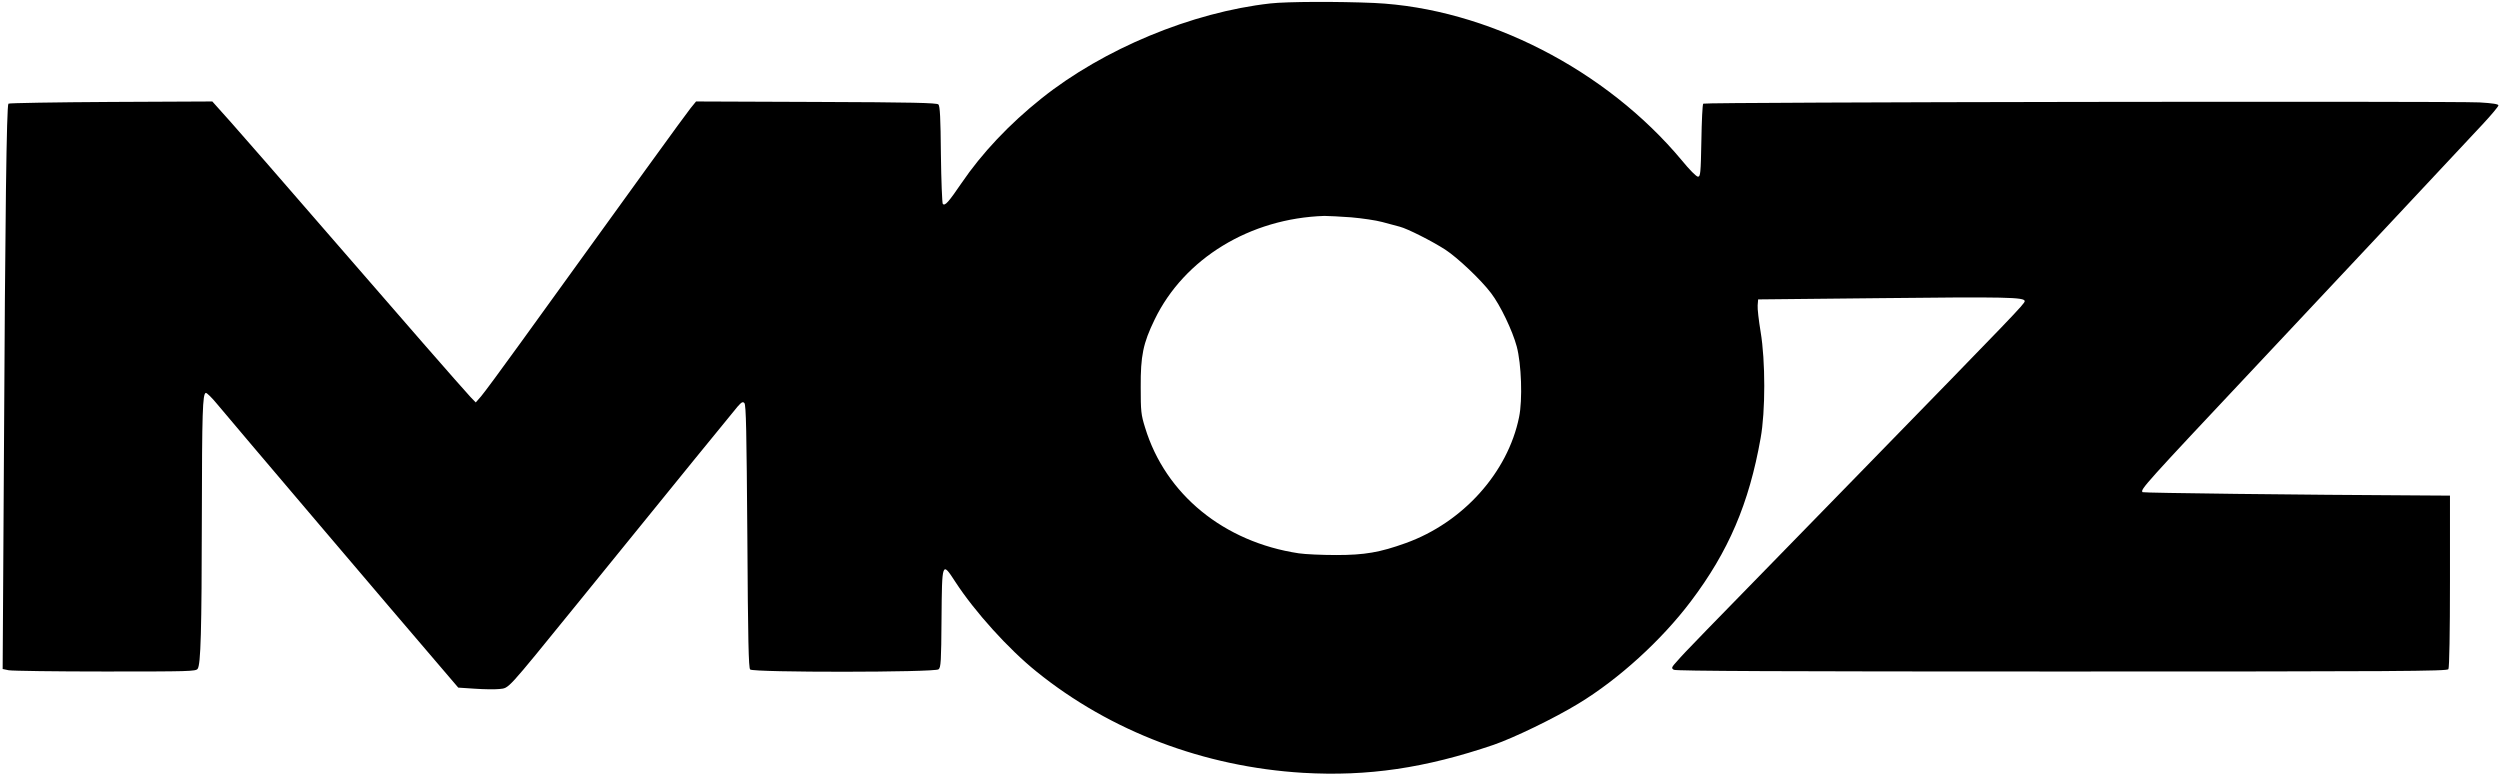
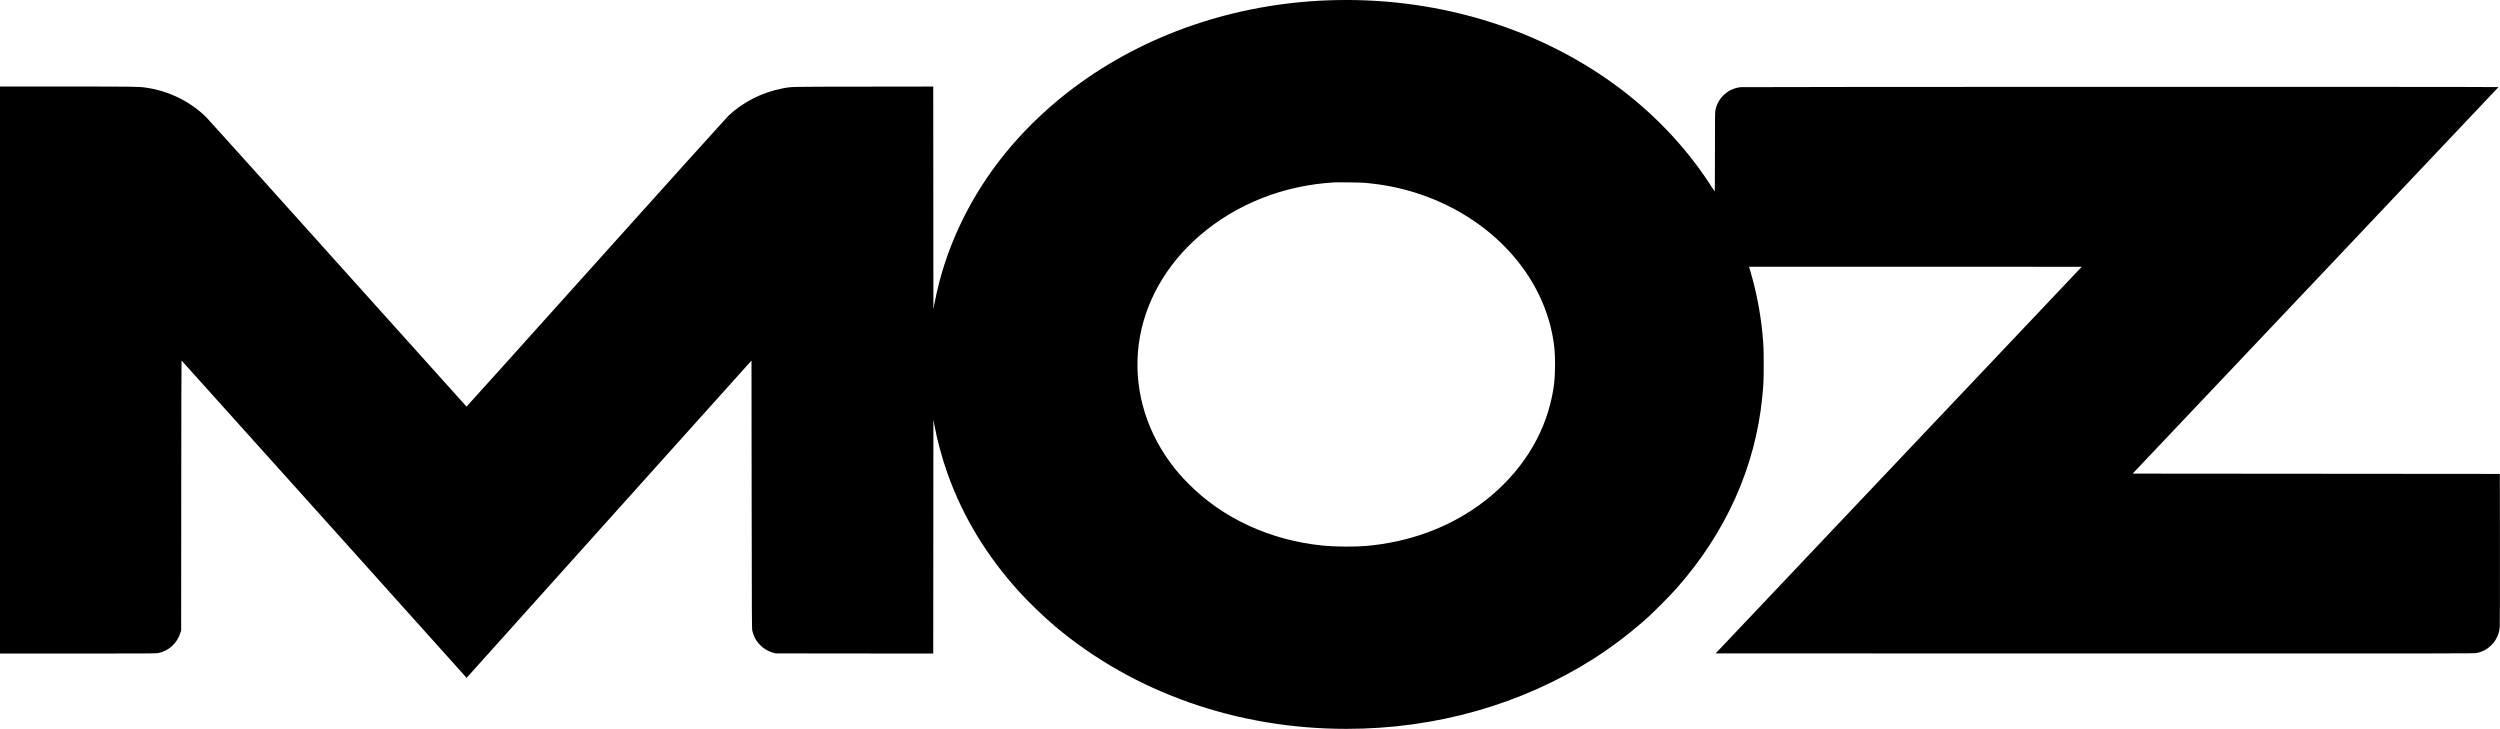
- <svg xmlns="http://www.w3.org/2000/svg" viewBox="0 1 1599 496" width="1599" height="496">
-   <g transform="translate(0,497) scale(0.1,-0.1)" fill="#000000" stroke="none">
-     <path d="M8125 4938 c-502 -56 -1067 -291 -1463 -607 -207 -165 -382 -351 -512 -542 -84 -123 -106 -148 -120 -133 -4 5 -10 147 -12 316 -2 235 -6 310 -16 320 -10 10 -167 14 -782 16 l-768 3 -35 -43 c-31 -38 -368 -504 -1089 -1503 -119 -165 -232 -318 -251 -340 l-34 -39 -33 34 c-62 67 -440 500 -925 1060 -269 311 -543 625 -608 698 l-119 133 -648 -3 c-357 -2 -652 -7 -656 -11 -12 -12 -21 -709 -29 -2274 l-8 -1342 39 -8 c22 -4 299 -8 617 -8 537 0 579 1 591 17 20 27 26 240 27 973 1 673 5 785 25 792 6 2 40 -31 75 -74 74 -90 1189 -1402 1399 -1646 l141 -165 106 -7 c58 -4 128 -5 157 -2 64 8 37 -22 492 538 671 827 1002 1234 1032 1269 25 28 33 33 43 22 11 -10 14 -182 19 -852 4 -669 8 -842 18 -852 20 -20 1182 -19 1205 1 15 12 17 50 19 324 3 367 3 367 88 236 124 -191 341 -431 520 -575 473 -382 1072 -609 1704 -647 415 -24 781 30 1219 179 128 44 391 171 543 264 256 155 531 405 718 653 242 320 373 627 447 1045 31 171 31 494 0 679 -12 73 -21 149 -19 170 l3 38 780 8 c806 9 925 6 925 -19 0 -17 -55 -74 -1069 -1114 -1077 -1103 -1100 -1127 -1150 -1184 -41 -45 -43 -49 -25 -60 14 -8 683 -11 2482 -11 2165 0 2464 2 2472 15 6 9 10 240 10 563 l0 547 -162 1 c-810 4 -1798 16 -1804 21 -16 16 3 38 741 823 462 492 1209 1288 1433 1529 56 60 102 115 102 122 0 8 -36 14 -122 19 -173 9 -4955 2 -4964 -8 -5 -4 -10 -111 -12 -238 -4 -209 -6 -229 -22 -229 -10 0 -54 44 -102 103 -484 581 -1250 974 -1968 1008 -230 10 -559 9 -665 -3z m517 -1368 c69 -6 159 -19 199 -30 41 -11 91 -25 112 -30 50 -13 204 -91 290 -146 80 -52 230 -194 294 -279 59 -77 137 -240 164 -341 30 -112 38 -341 15 -452 -72 -355 -360 -675 -726 -806 -164 -59 -261 -76 -443 -76 -93 0 -201 5 -240 11 -479 72 -853 377 -983 804 -26 83 -28 104 -28 260 -1 199 15 279 89 431 189 391 611 648 1086 663 25 0 103 -4 171 -9z" />
+ <svg xmlns="http://www.w3.org/2000/svg" version="1.0" viewBox="0 0 8232 2400" preserveAspectRatio="xMidYMid meet">
+   <g transform="translate(0,2400) scale(0.1,-0.1)" fill="#000000" stroke="none">
+     <path d="M43725 23989 c-3080 -115 -6008 -1118 -8345 -2860 -757 -564 -1469 -1226 -2069 -1924 -1135 -1320 -1952 -2859 -2377 -4473 -65 -249 -133 -552 -171 -762 l-28 -155 -3 3668 -2 3667 -2308 -3 c-2510 -3 -2342 0 -2647 -57 -676 -129 -1307 -447 -1794 -906 -52 -49 -2011 -2223 -4353 -4831 -2342 -2609 -4262 -4743 -4266 -4742 -4 0 -1899 2109 -4212 4687 -2313 2577 -4268 4749 -4345 4827 -516 519 -1221 871 -1972 985 -263 39 -300 40 -2595 40 l-2238 0 0 -9335 0 -9335 2564 0 c2170 0 2576 2 2638 14 352 68 633 324 740 676 l23 75 3 4443 c1 2443 5 4442 10 4441 4 0 2118 -2352 4697 -5225 l4690 -5225 35 40 c19 22 2130 2373 4690 5224 l4655 5184 5 -4416 c5 -4067 7 -4421 22 -4481 23 -90 51 -166 83 -230 119 -236 340 -417 600 -492 l80 -23 2597 -3 2598 -2 2 3852 3 3853 28 -155 c89 -496 254 -1108 434 -1615 508 -1426 1286 -2712 2362 -3900 311 -344 817 -830 1186 -1141 2592 -2180 5986 -3374 9590 -3374 2946 0 5768 802 8145 2314 615 392 1263 888 1810 1385 198 180 720 709 896 906 1645 1851 2618 4020 2844 6339 40 414 45 525 45 1056 0 531 -5 642 -45 1056 -65 660 -204 1372 -389 1994 -27 91 -48 166 -47 167 2 2 2467 2 5478 1 l5476 -3 -6028 -6365 -6027 -6365 12489 -3 c12209 -2 12492 -2 12582 17 344 70 630 342 721 687 9 33 20 111 26 174 6 73 9 1019 7 2575 l-3 2460 -6045 5 -6046 5 6023 6360 c3313 3498 6023 6363 6023 6367 0 13 -24830 10 -24950 -2 -414 -43 -750 -346 -834 -752 -14 -68 -16 -229 -16 -1385 0 -816 -4 -1303 -9 -1298 -6 6 -63 93 -129 195 -810 1262 -1900 2407 -3172 3332 -2634 1915 -5980 2896 -9435 2767z m1210 -6008 c359 -35 613 -71 895 -127 1306 -261 2525 -870 3465 -1730 953 -873 1582 -1953 1815 -3114 70 -350 95 -607 95 -1005 0 -504 -42 -847 -162 -1320 -328 -1295 -1164 -2478 -2356 -3331 -1050 -751 -2302 -1203 -3687 -1330 -378 -34 -1043 -29 -1445 11 -1733 175 -3299 898 -4431 2047 -244 247 -389 415 -576 668 -863 1167 -1235 2566 -1047 3945 181 1332 893 2593 2002 3548 1208 1040 2747 1649 4422 1751 121 7 903 -3 1010 -13z" />
  </g>
</svg>
